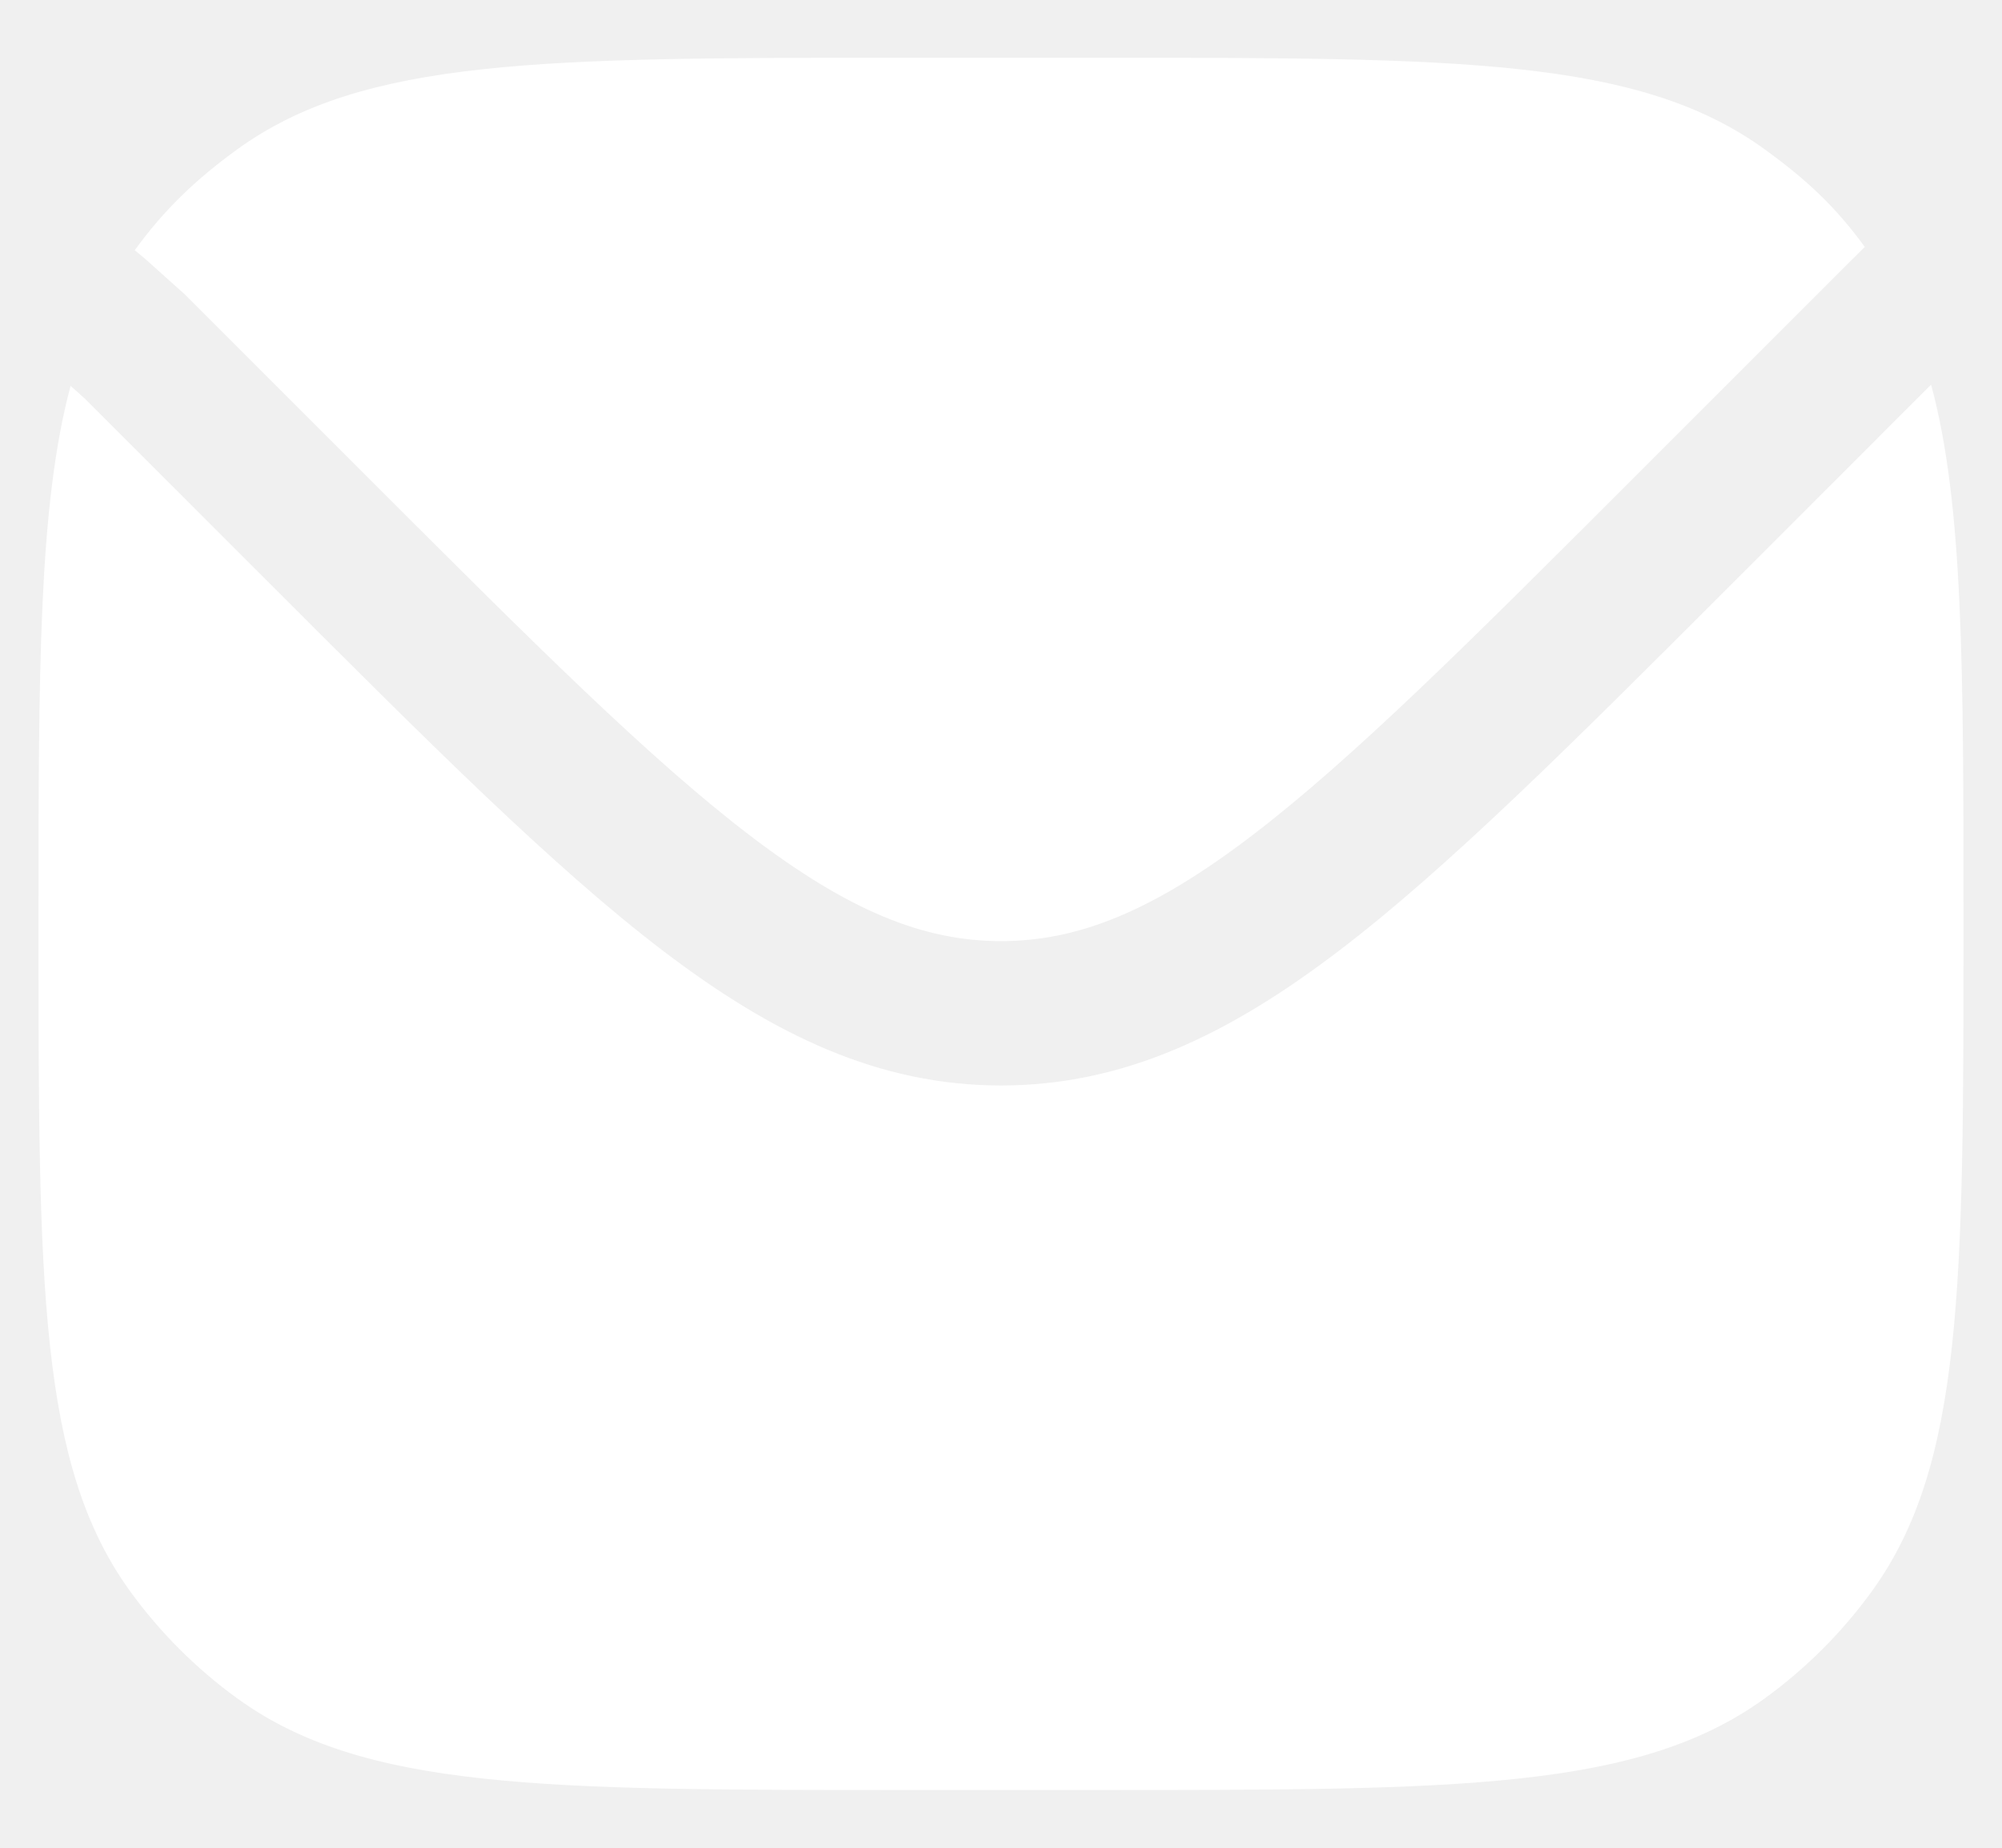
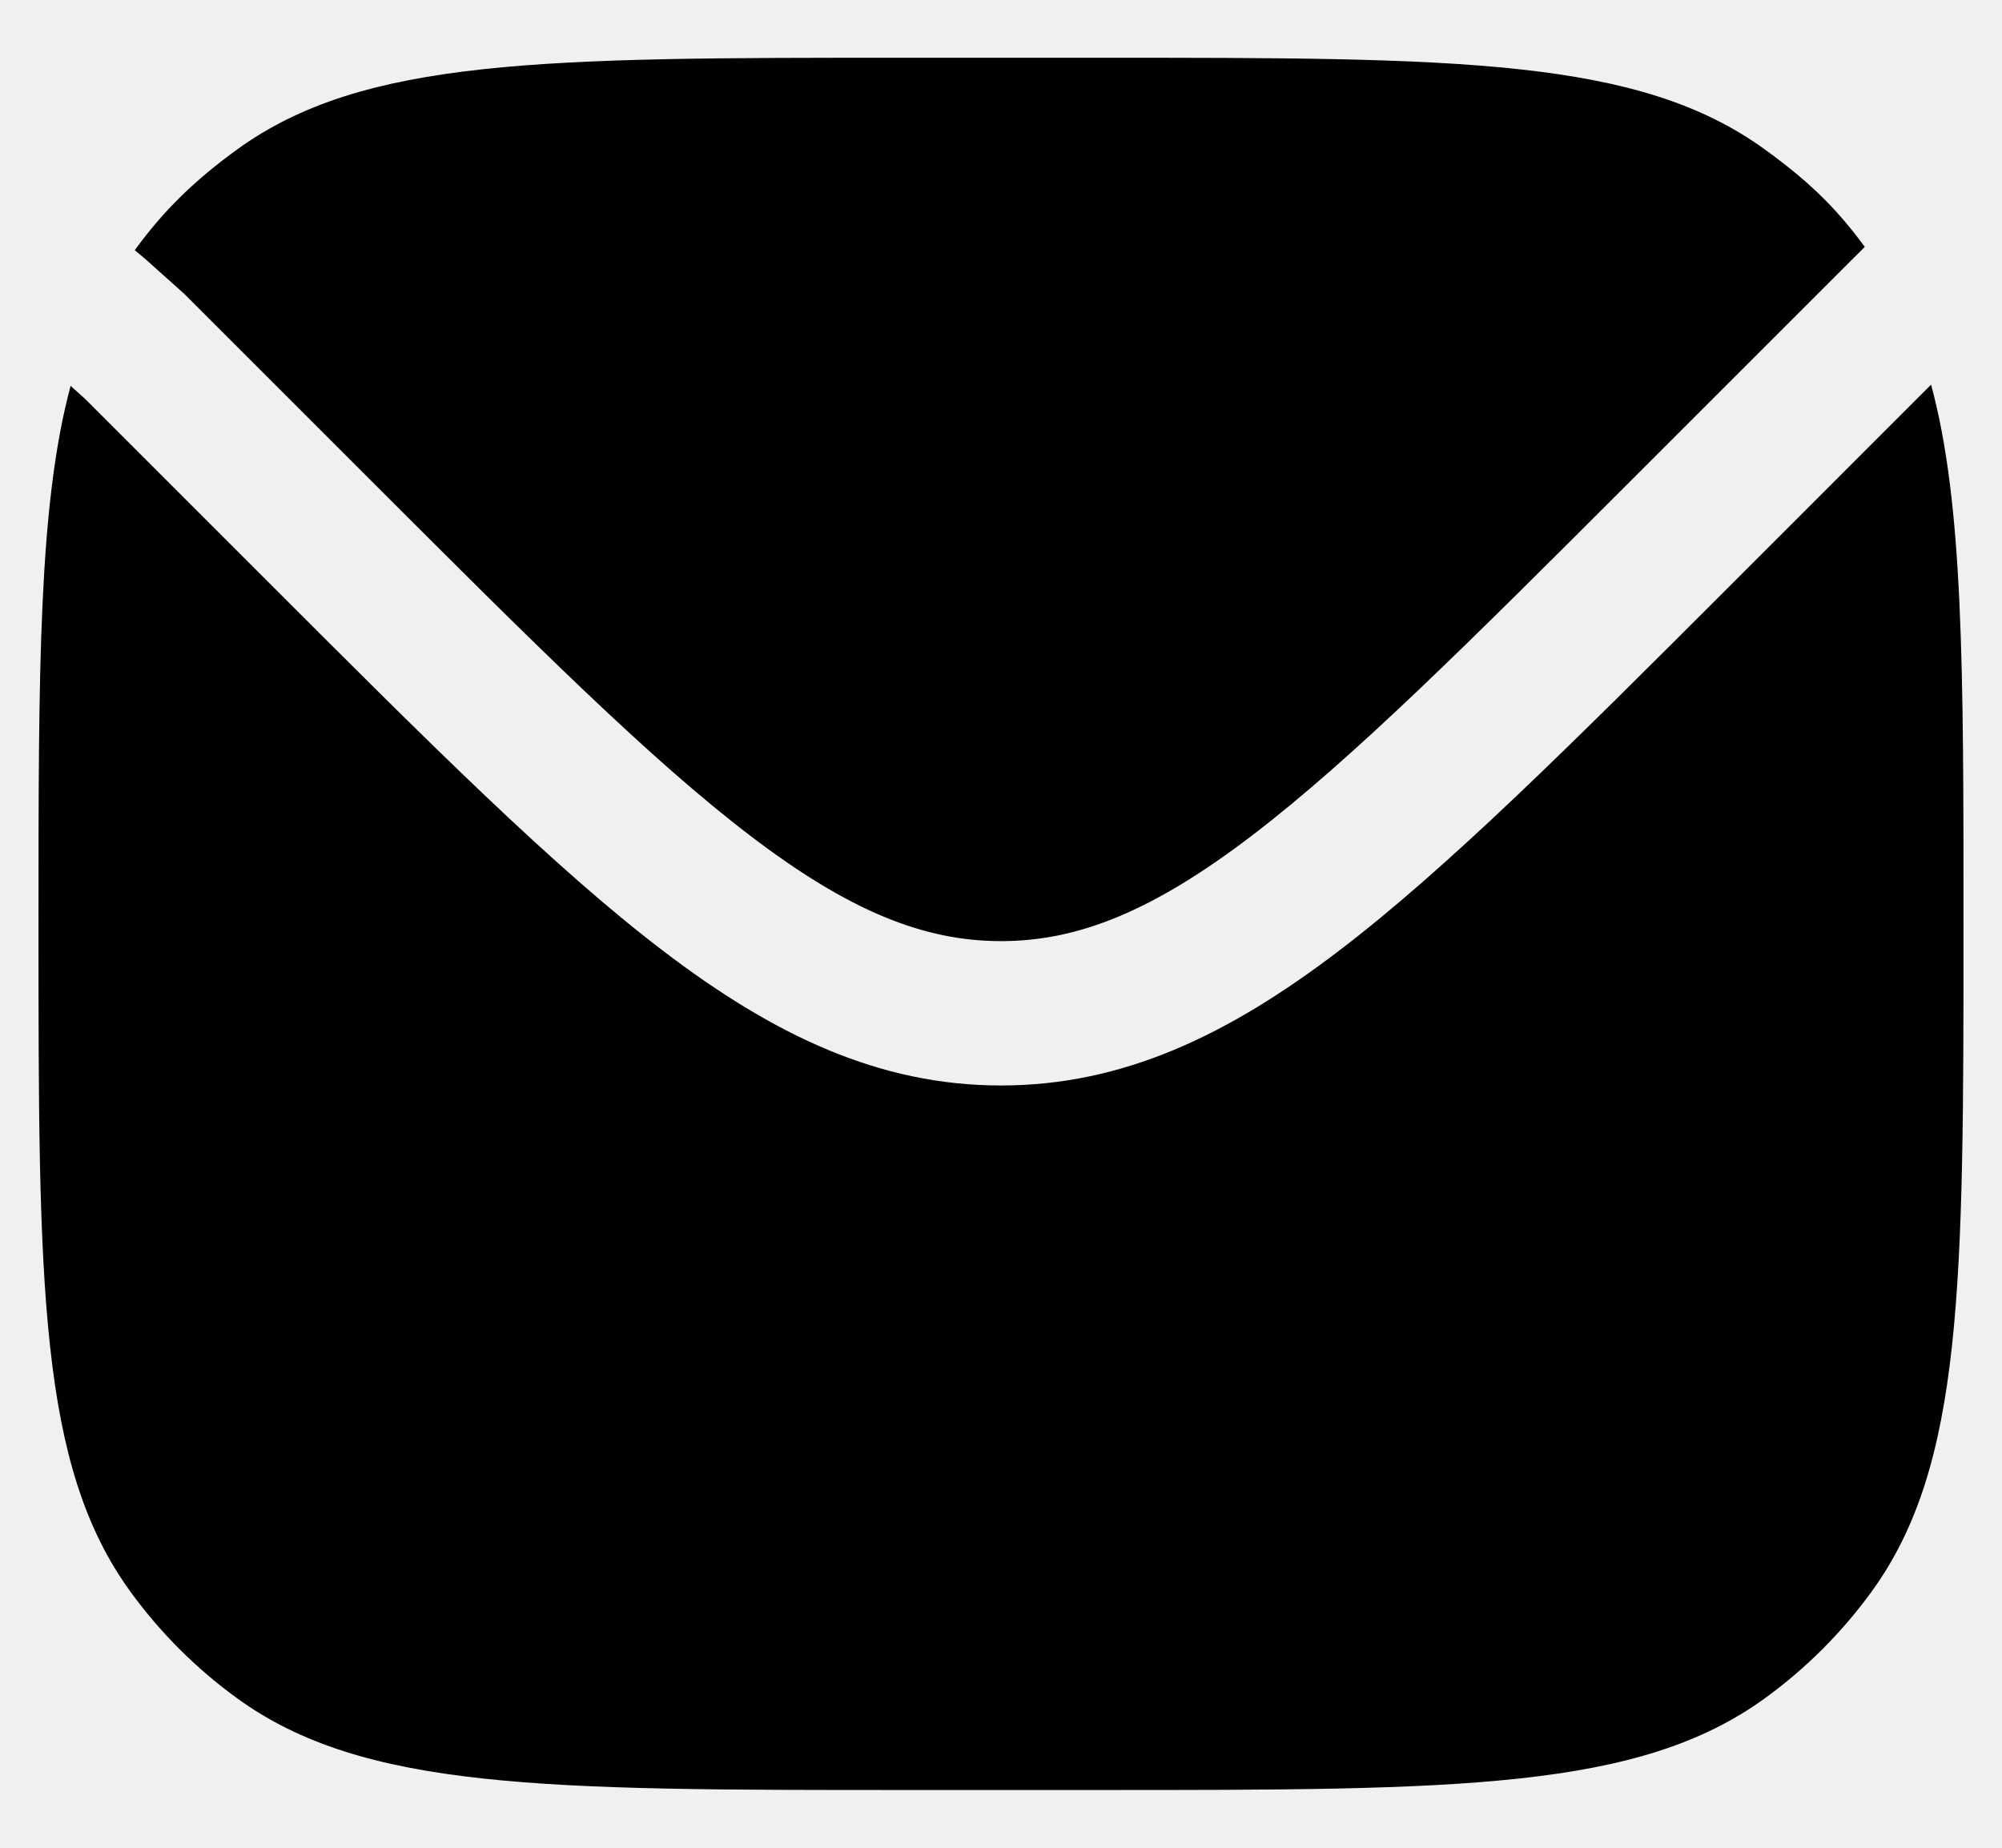
<svg xmlns="http://www.w3.org/2000/svg" width="26" height="24" viewBox="0 0 26 24" fill="none">
-   <path d="M0.917 5.012C0.5 6.562 0.5 8.7 0.5 12C0.5 16.687 0.5 19.031 1.694 20.674C2.079 21.204 2.546 21.671 3.076 22.056C4.719 23.25 7.063 23.25 11.75 23.25H14.25C18.937 23.25 21.281 23.25 22.924 22.056C23.454 21.671 23.921 21.204 24.306 20.674C25.5 19.031 25.5 16.687 25.5 12C25.5 8.689 25.5 6.548 25.079 4.996L22.451 7.625C20.41 9.665 18.811 11.264 17.396 12.344C15.948 13.449 14.582 14.099 13 14.099C11.418 14.099 10.052 13.449 8.603 12.344C7.188 11.264 5.589 9.665 3.549 7.625L1.105 5.181L0.917 5.012Z" fill="white" />
-   <path d="M1.75 3.25L1.886 3.363L2.395 3.819L4.824 6.248C6.926 8.35 8.437 9.859 9.741 10.853C11.023 11.831 11.993 12.224 13 12.224C14.007 12.224 14.977 11.831 16.259 10.853C17.562 9.859 19.074 8.35 21.176 6.248L24.061 3.363L24.218 3.207C23.832 2.677 23.454 2.329 22.924 1.944C21.281 0.75 18.937 0.75 14.25 0.75H11.75C7.063 0.75 4.719 0.75 3.076 1.944C2.546 2.329 2.135 2.719 1.75 3.25Z" fill="white" />
+   <path d="M0.917 5.012C0.5 6.562 0.5 8.7 0.5 12C0.5 16.687 0.5 19.031 1.694 20.674C2.079 21.204 2.546 21.671 3.076 22.056C4.719 23.25 7.063 23.25 11.75 23.25H14.25C18.937 23.25 21.281 23.25 22.924 22.056C23.454 21.671 23.921 21.204 24.306 20.674C25.5 19.031 25.5 16.687 25.5 12C25.5 8.689 25.5 6.548 25.079 4.996L22.451 7.625C20.41 9.665 18.811 11.264 17.396 12.344C15.948 13.449 14.582 14.099 13 14.099C11.418 14.099 10.052 13.449 8.603 12.344C7.188 11.264 5.589 9.665 3.549 7.625L1.105 5.181L0.917 5.012Z" fill="#000" />
+   <path d="M1.75 3.25L1.886 3.363L2.395 3.819L4.824 6.248C6.926 8.35 8.437 9.859 9.741 10.853C11.023 11.831 11.993 12.224 13 12.224C14.007 12.224 14.977 11.831 16.259 10.853C17.562 9.859 19.074 8.35 21.176 6.248L24.061 3.363L24.218 3.207C23.832 2.677 23.454 2.329 22.924 1.944C21.281 0.75 18.937 0.75 14.25 0.75H11.75C7.063 0.75 4.719 0.75 3.076 1.944C2.546 2.329 2.135 2.719 1.75 3.25Z" fill="#000" />
</svg>
